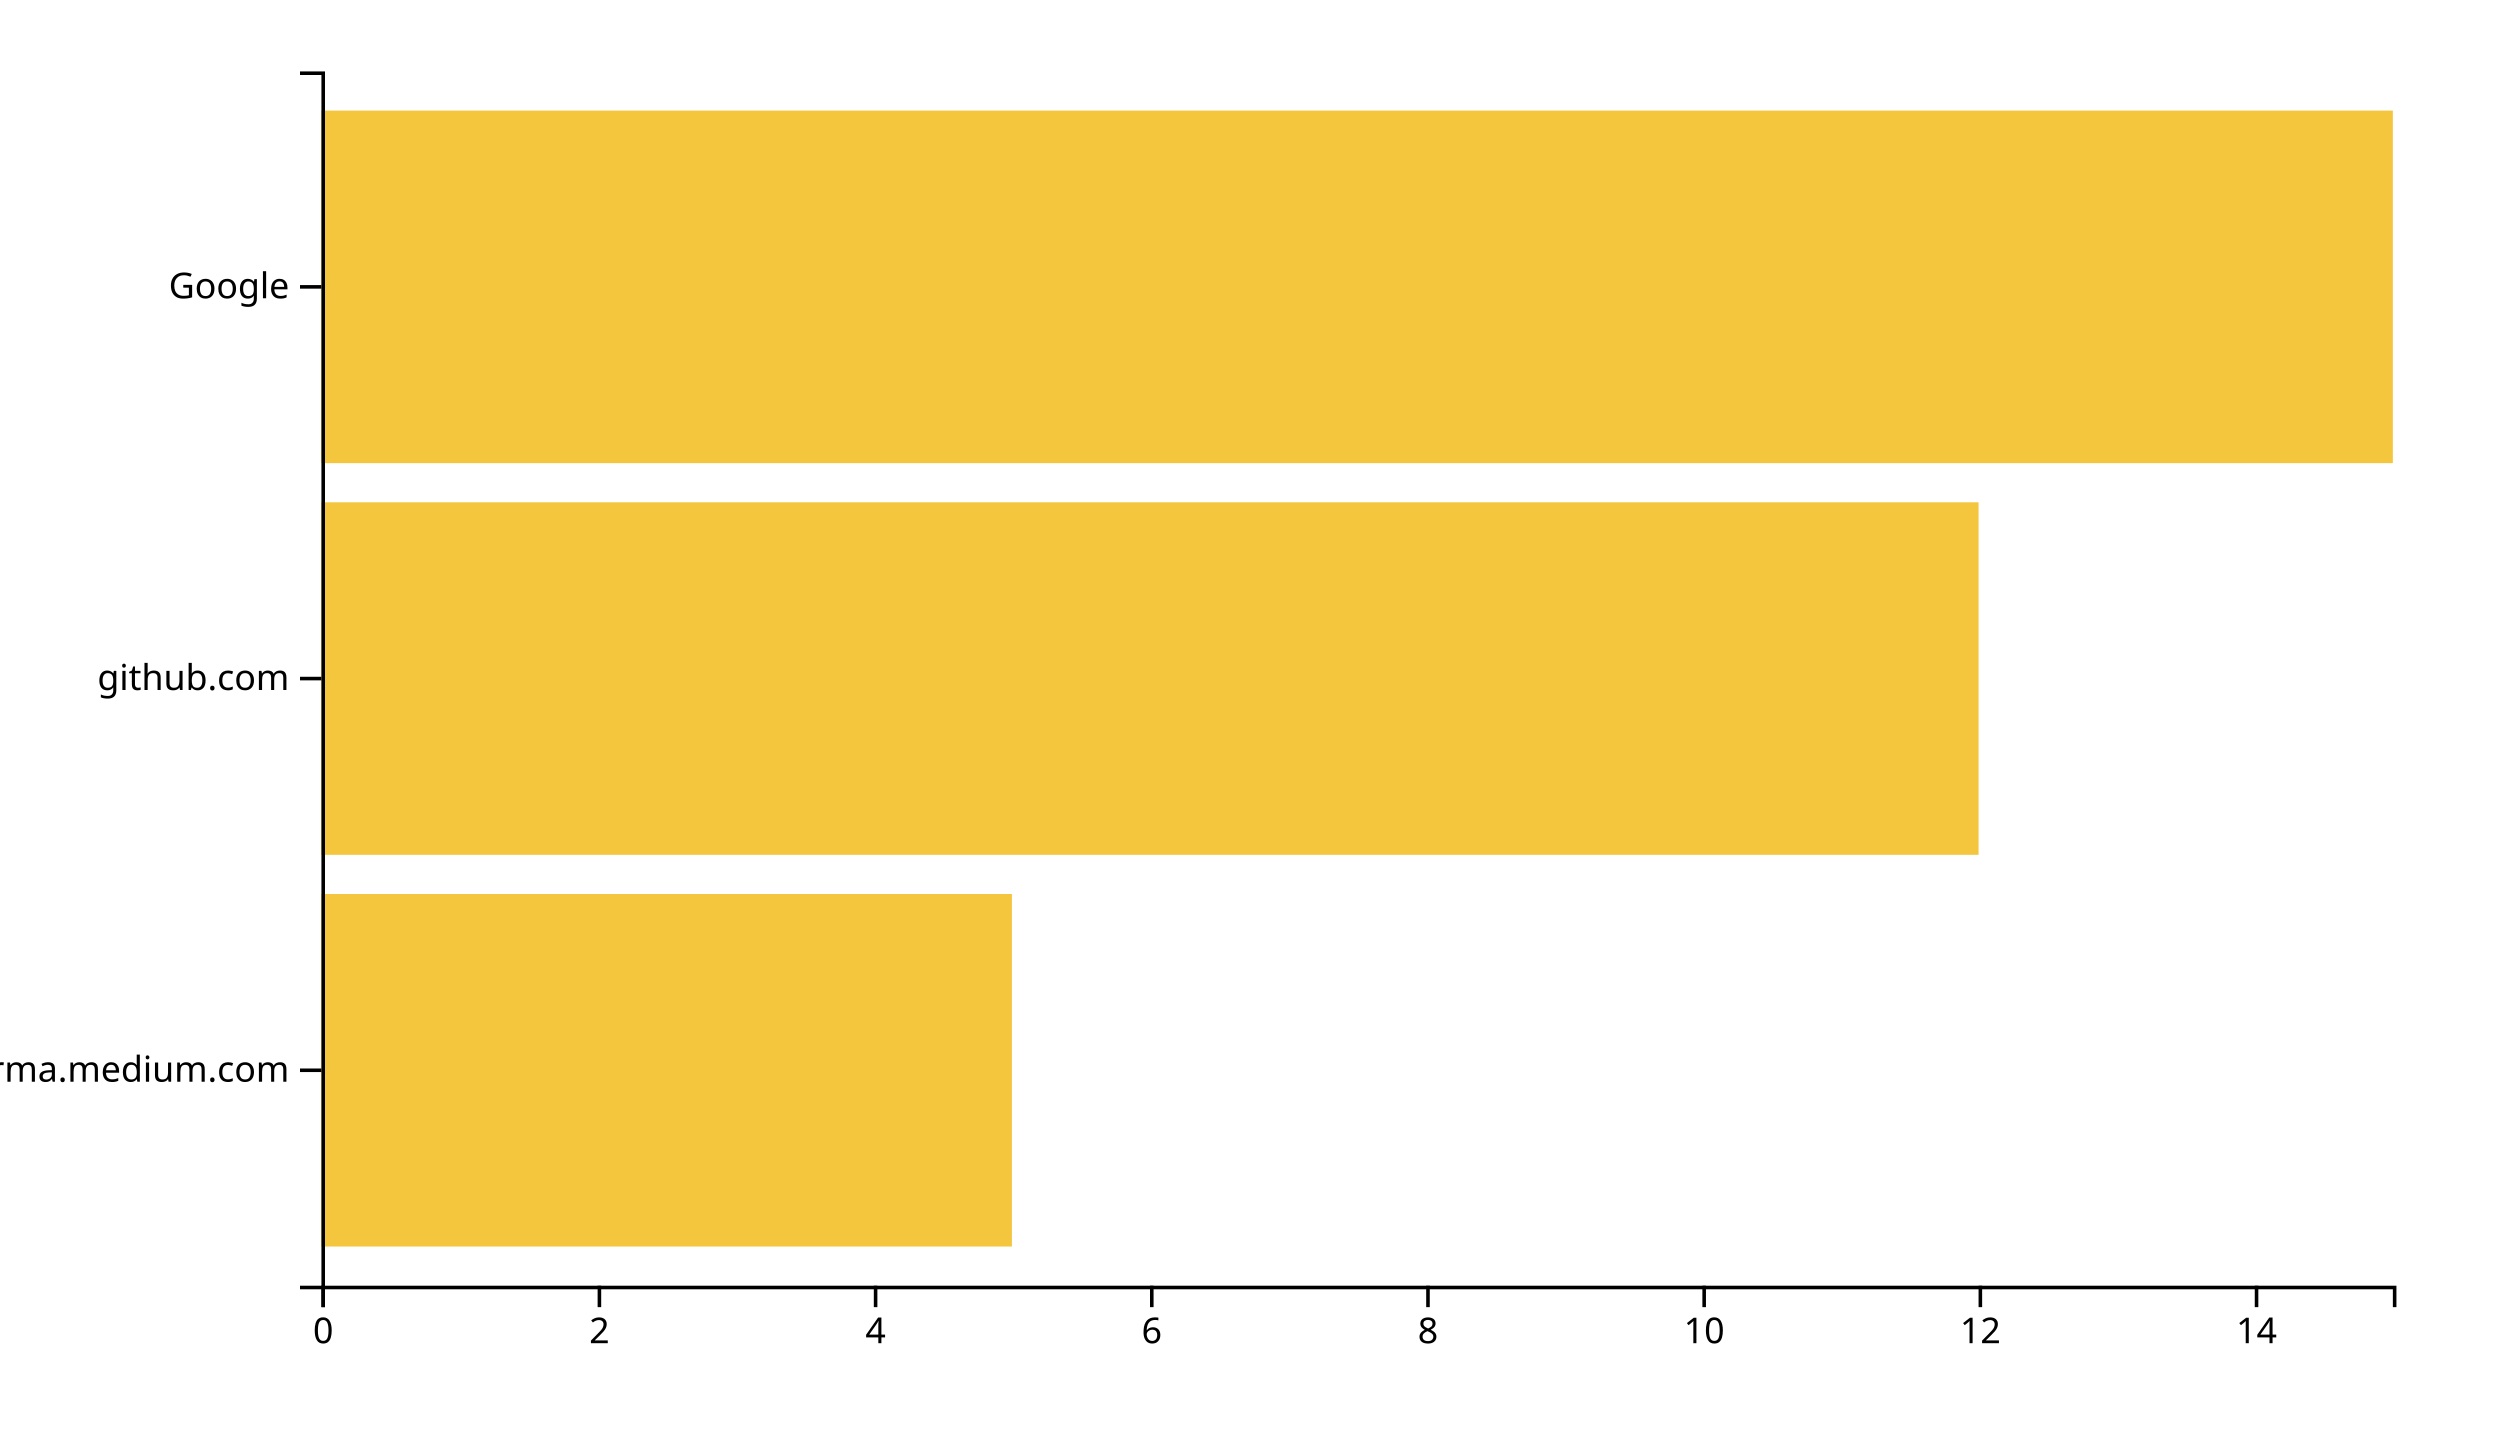
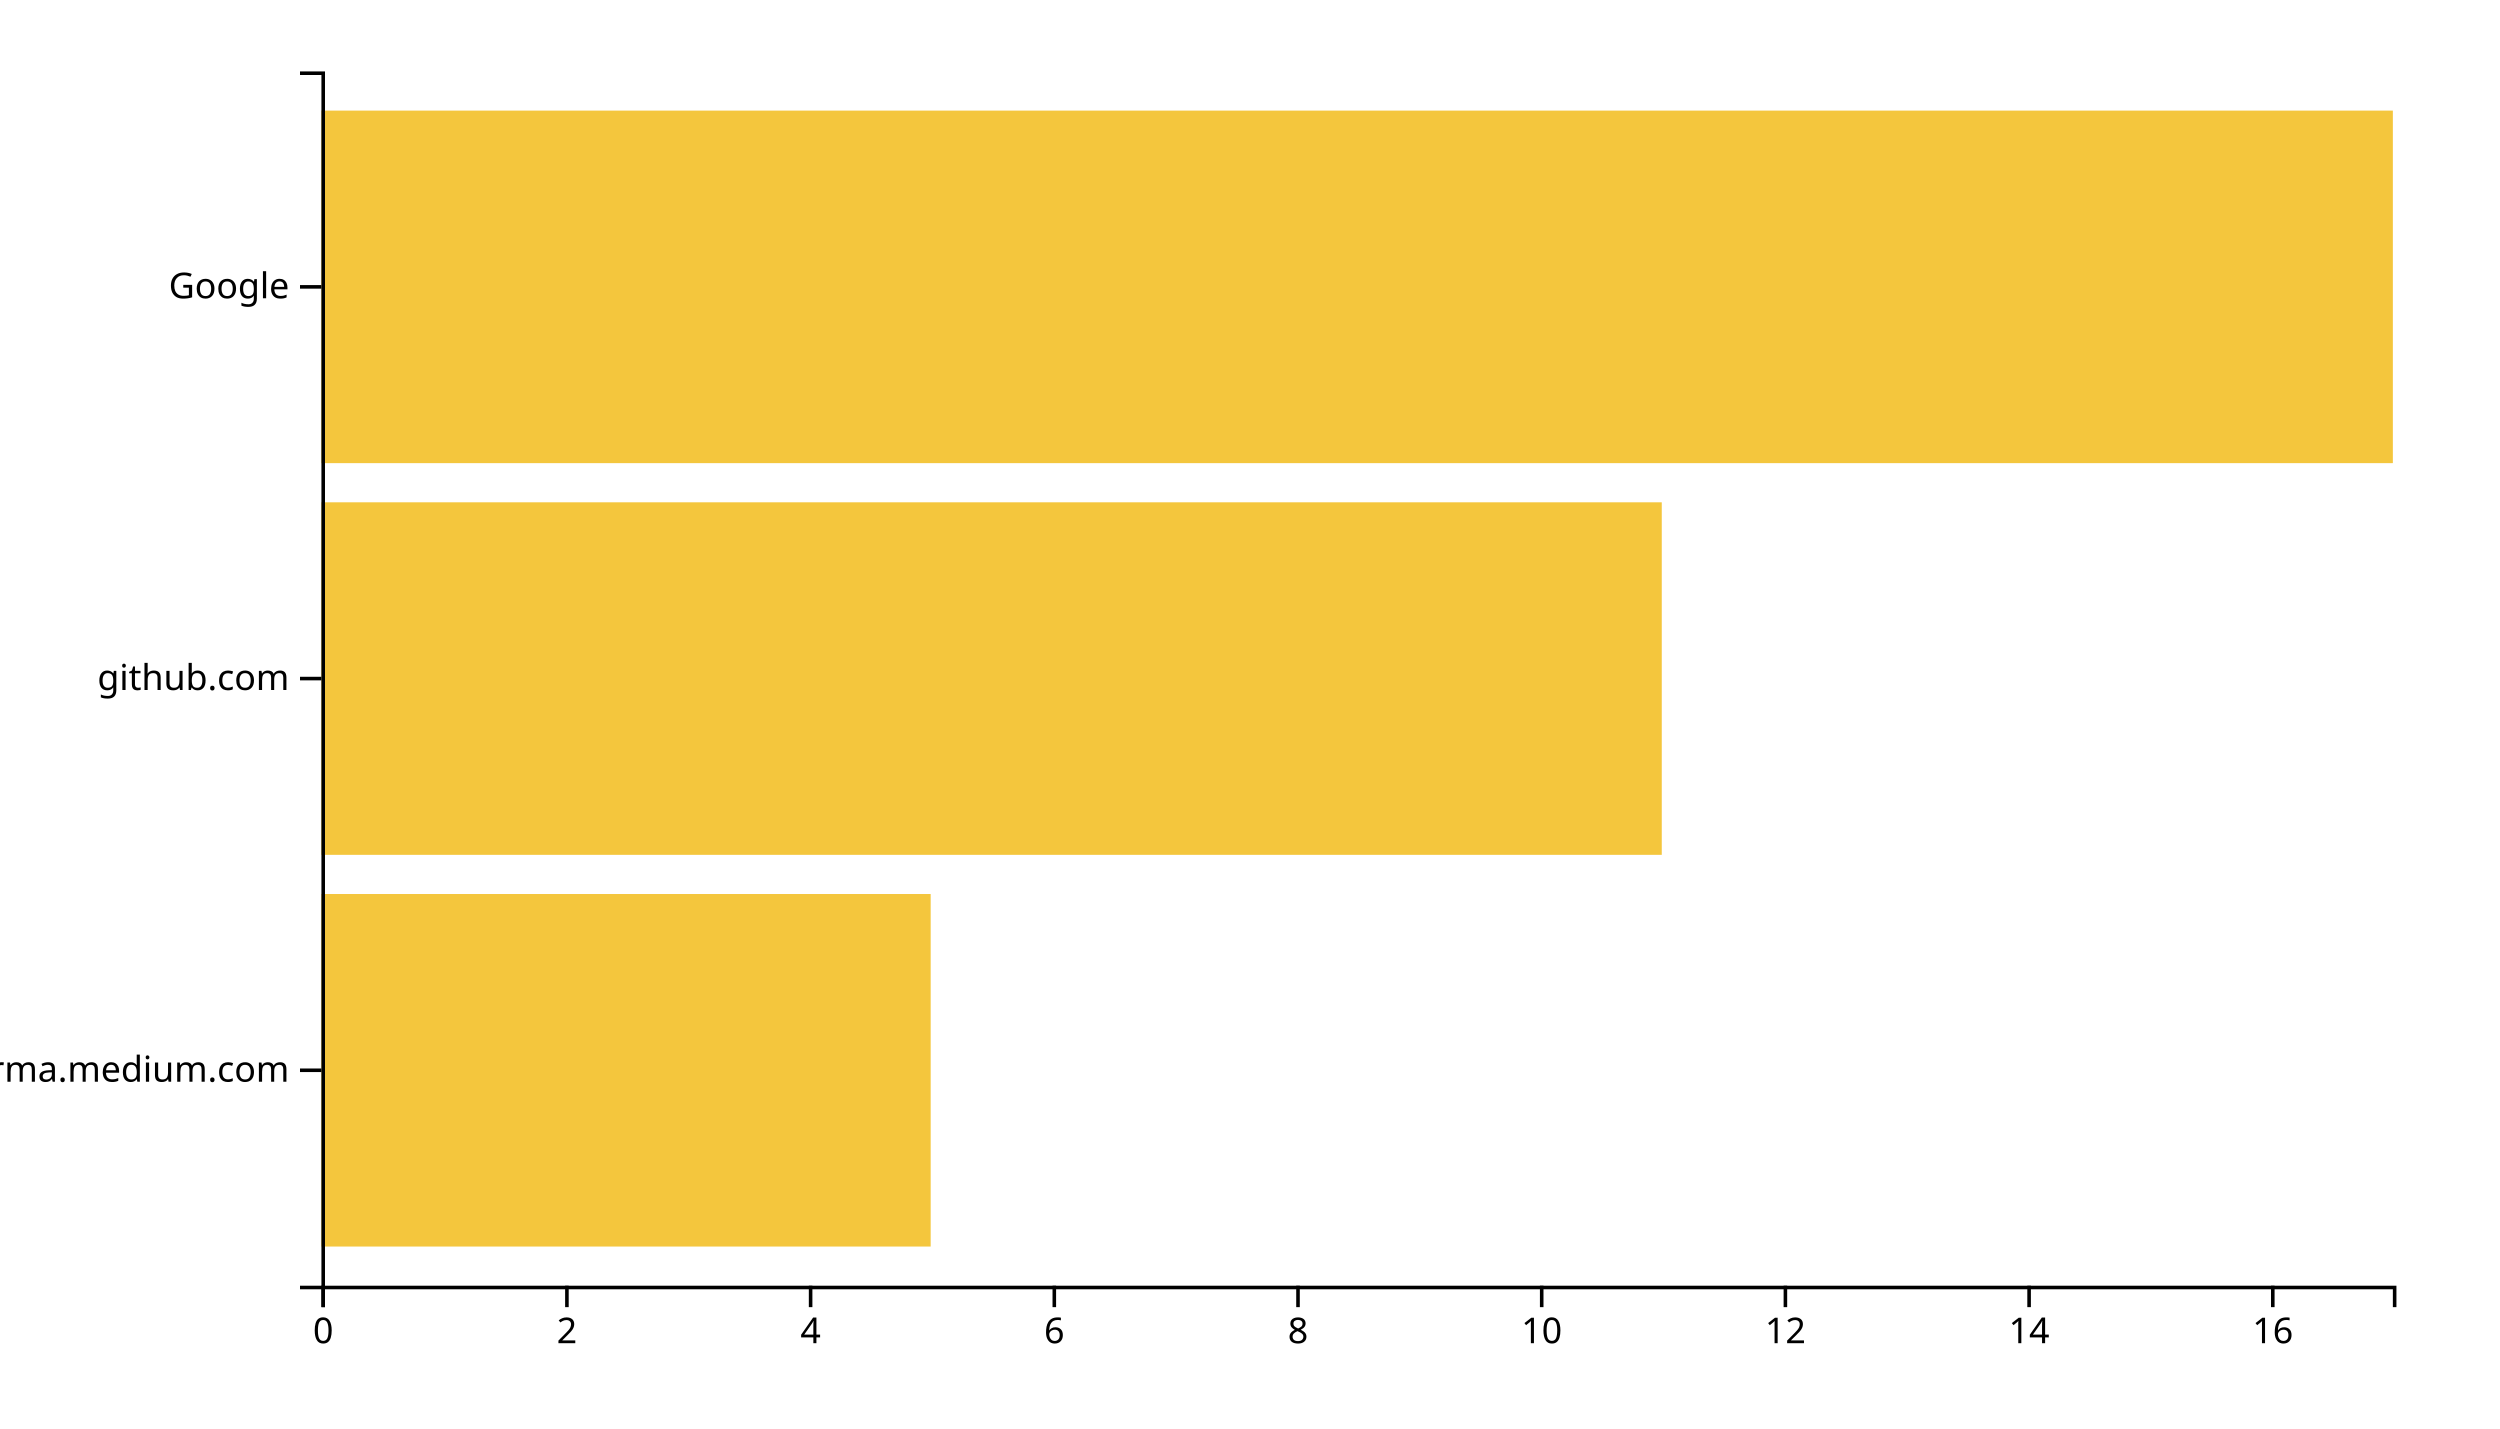
<svg xmlns="http://www.w3.org/2000/svg" width="700" height="400">
  <g transform="translate(90,20)">
-     <rect class="bar" width="193.333" y="230.323" height="98.71" style="fill: #f4c63d; text-anchor: end;" />
-     <rect class="bar" width="464" y="120.645" height="98.71" style="fill: #f4c63d; text-anchor: end;" />
+     <rect class="bar" width="170.588" y="230.323" height="98.71" style="fill: #f4c63d; text-anchor: end;" />
+     <rect class="bar" width="375.294" y="120.645" height="98.71" style="fill: #f4c63d; text-anchor: end;" />
    <rect class="bar" width="580" y="10.968" height="98.71" style="fill: #f4c63d; text-anchor: end;" />
    <g transform="translate(0,340)" fill="none" font-size="10" font-family="sans-serif" text-anchor="middle">
      <path class="domain" stroke="currentColor" d="M0.5,6V0.5H580.5V6" />
      <g class="tick" opacity="1" transform="translate(0.5,0)">
        <line stroke="currentColor" y2="6" />
        <text fill="currentColor" y="9" dy="0.71em">0</text>
      </g>
-       <g class="tick" opacity="1" transform="translate(77.83333,0)">
+       <g class="tick" opacity="1" transform="translate(68.73529,0)">
        <line stroke="currentColor" y2="6" />
        <text fill="currentColor" y="9" dy="0.71em">2</text>
      </g>
-       <g class="tick" opacity="1" transform="translate(155.1667,0)">
+       <g class="tick" opacity="1" transform="translate(136.9706,0)">
        <line stroke="currentColor" y2="6" />
        <text fill="currentColor" y="9" dy="0.71em">4</text>
      </g>
-       <g class="tick" opacity="1" transform="translate(232.5,0)">
+       <g class="tick" opacity="1" transform="translate(205.2059,0)">
        <line stroke="currentColor" y2="6" />
        <text fill="currentColor" y="9" dy="0.71em">6</text>
      </g>
-       <g class="tick" opacity="1" transform="translate(309.8333,0)">
+       <g class="tick" opacity="1" transform="translate(273.4412,0)">
        <line stroke="currentColor" y2="6" />
        <text fill="currentColor" y="9" dy="0.71em">8</text>
      </g>
-       <g class="tick" opacity="1" transform="translate(387.1667,0)">
+       <g class="tick" opacity="1" transform="translate(341.6765,0)">
        <line stroke="currentColor" y2="6" />
        <text fill="currentColor" y="9" dy="0.71em">10</text>
      </g>
-       <g class="tick" opacity="1" transform="translate(464.5,0)">
+       <g class="tick" opacity="1" transform="translate(409.9118,0)">
        <line stroke="currentColor" y2="6" />
        <text fill="currentColor" y="9" dy="0.71em">12</text>
      </g>
-       <g class="tick" opacity="1" transform="translate(541.8333,0)">
+       <g class="tick" opacity="1" transform="translate(478.1471,0)">
        <line stroke="currentColor" y2="6" />
        <text fill="currentColor" y="9" dy="0.71em">14</text>
+       </g>
+       <g class="tick" opacity="1" transform="translate(546.3824,0)">
+         <line stroke="currentColor" y2="6" />
+         <text fill="currentColor" y="9" dy="0.71em">16</text>
      </g>
    </g>
    <g fill="none" font-size="10" font-family="sans-serif" text-anchor="end">
      <path class="domain" stroke="currentColor" d="M-6,340.5H0.5V0.5H-6" />
      <g class="tick" opacity="1" transform="translate(0,279.6774)">
        <line stroke="currentColor" x2="-6" />
        <text fill="currentColor" x="-9" dy="0.32em">xgirma.medium.com</text>
      </g>
      <g class="tick" opacity="1" transform="translate(0,170)">
        <line stroke="currentColor" x2="-6" />
        <text fill="currentColor" x="-9" dy="0.32em">github.com</text>
      </g>
      <g class="tick" opacity="1" transform="translate(0,60.32258)">
        <line stroke="currentColor" x2="-6" />
        <text fill="currentColor" x="-9" dy="0.32em">Google</text>
      </g>
    </g>
  </g>
</svg>
